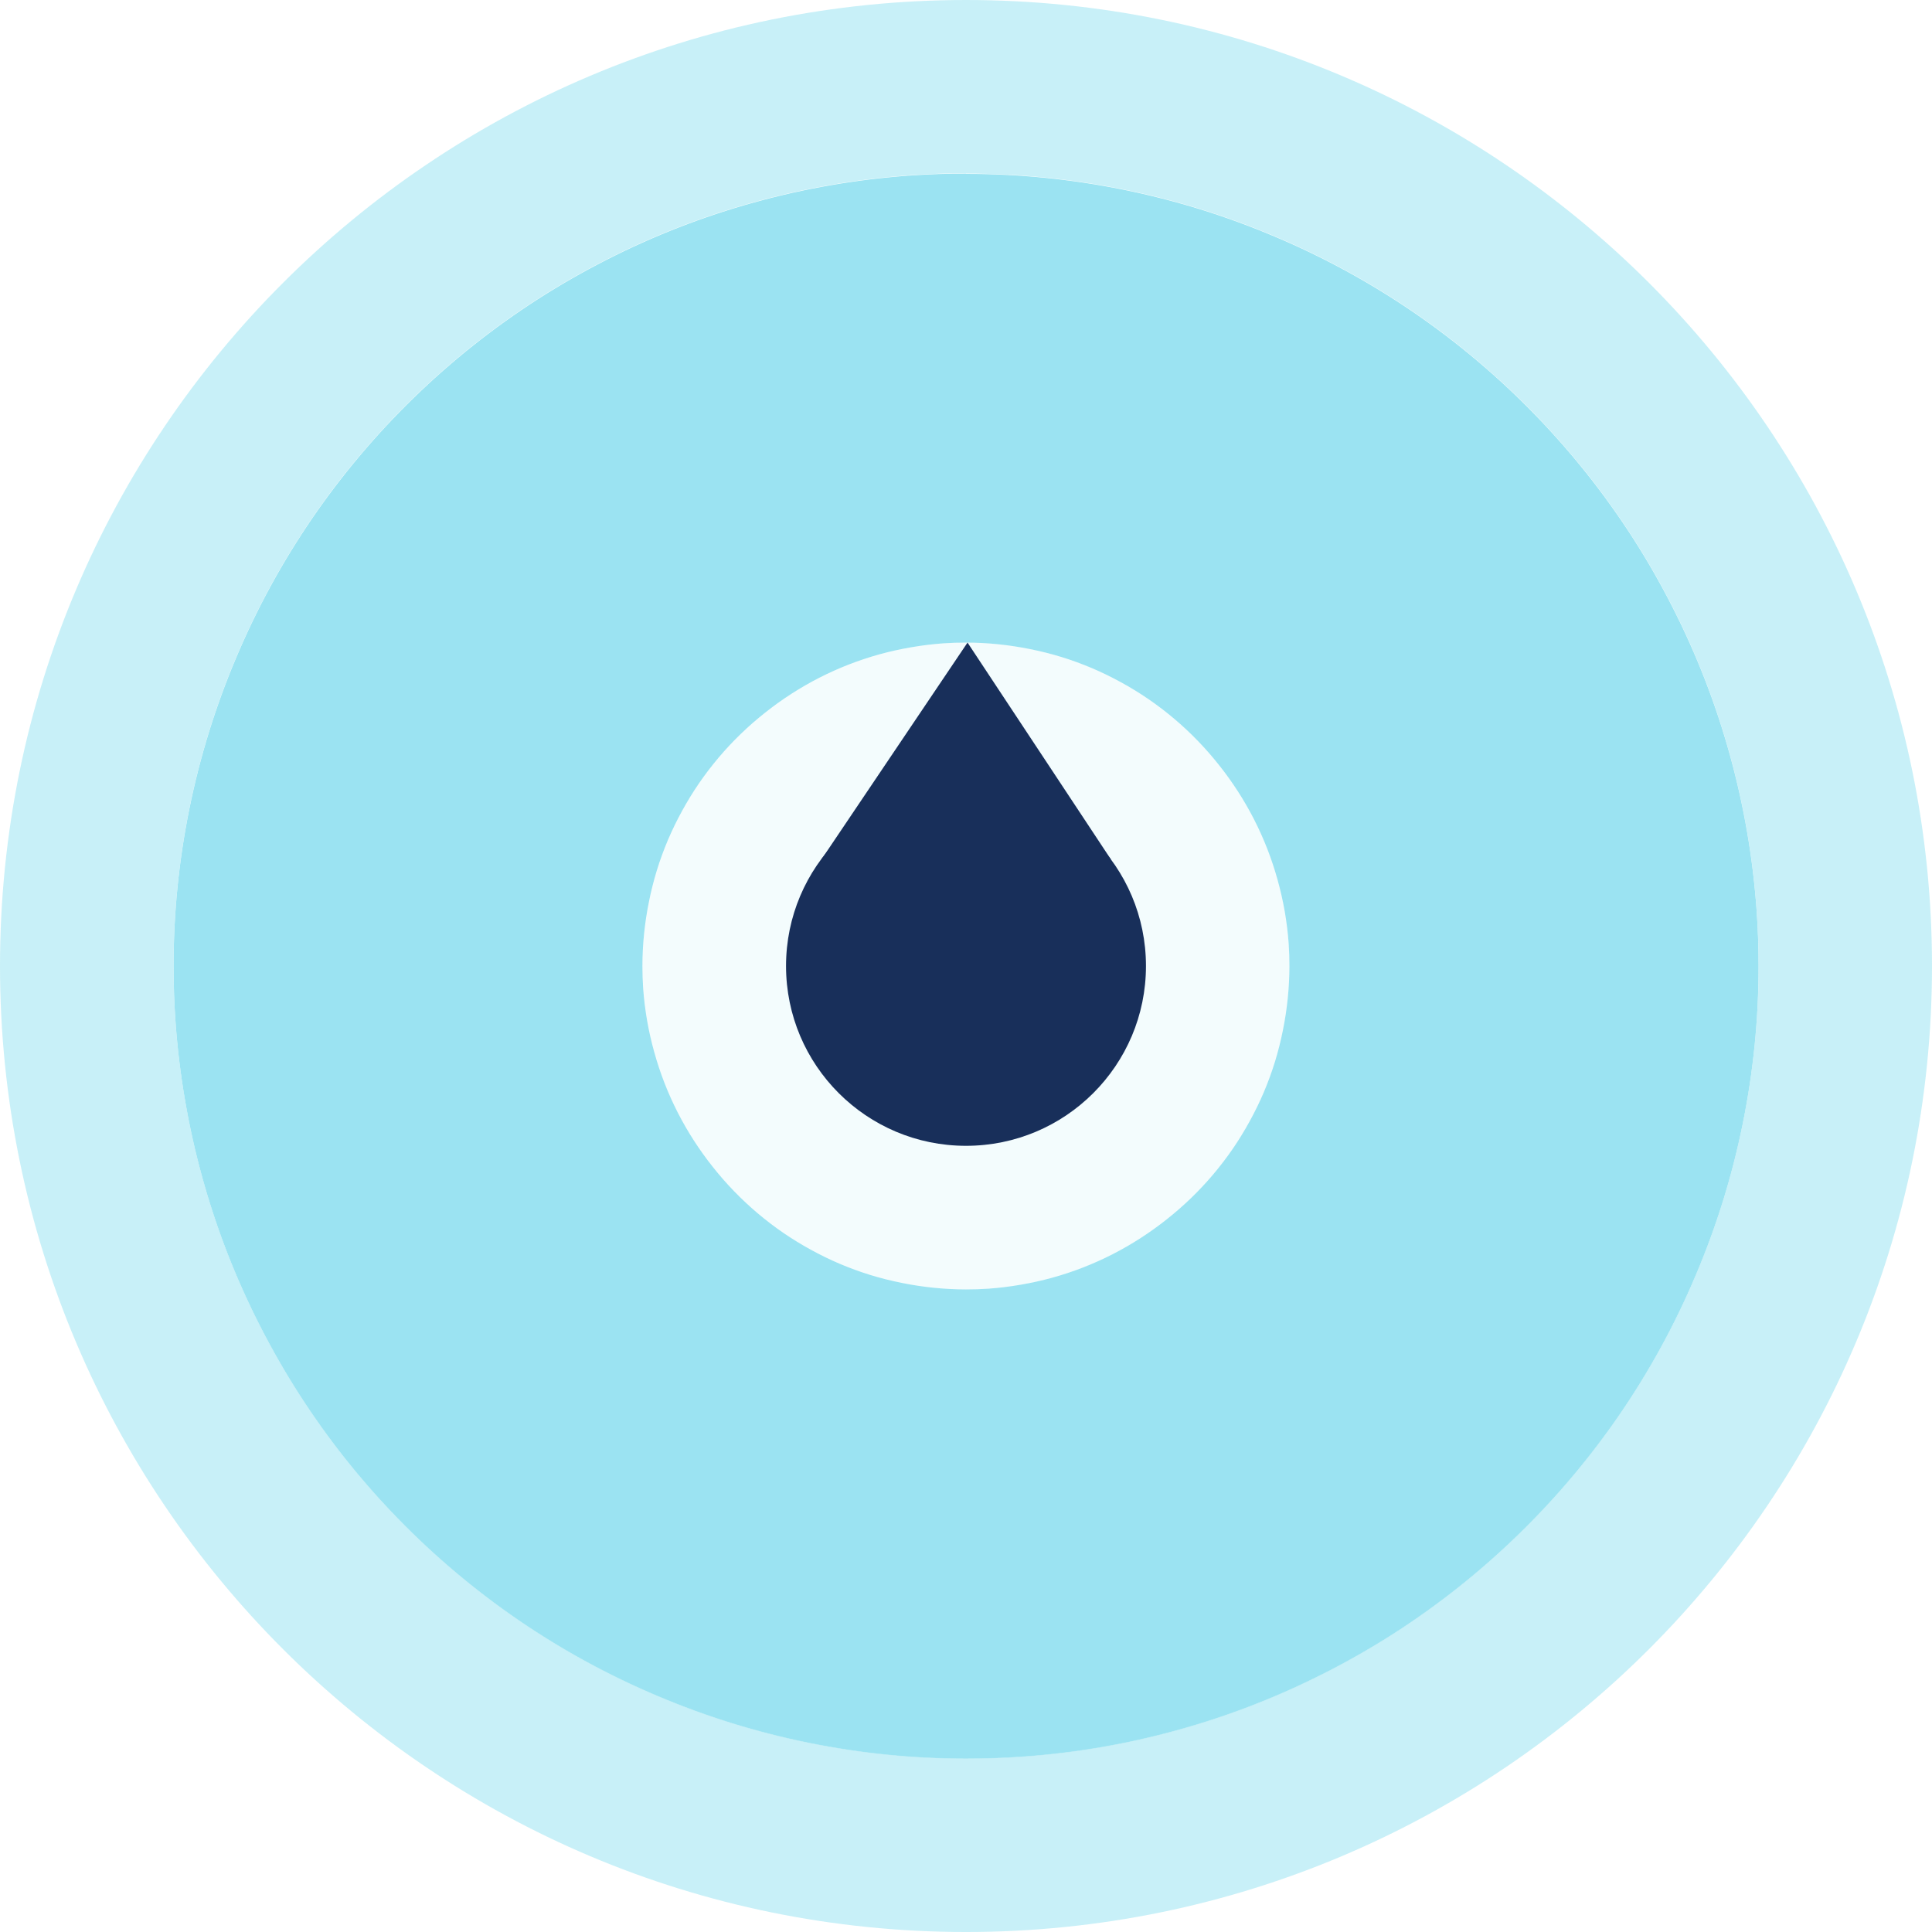
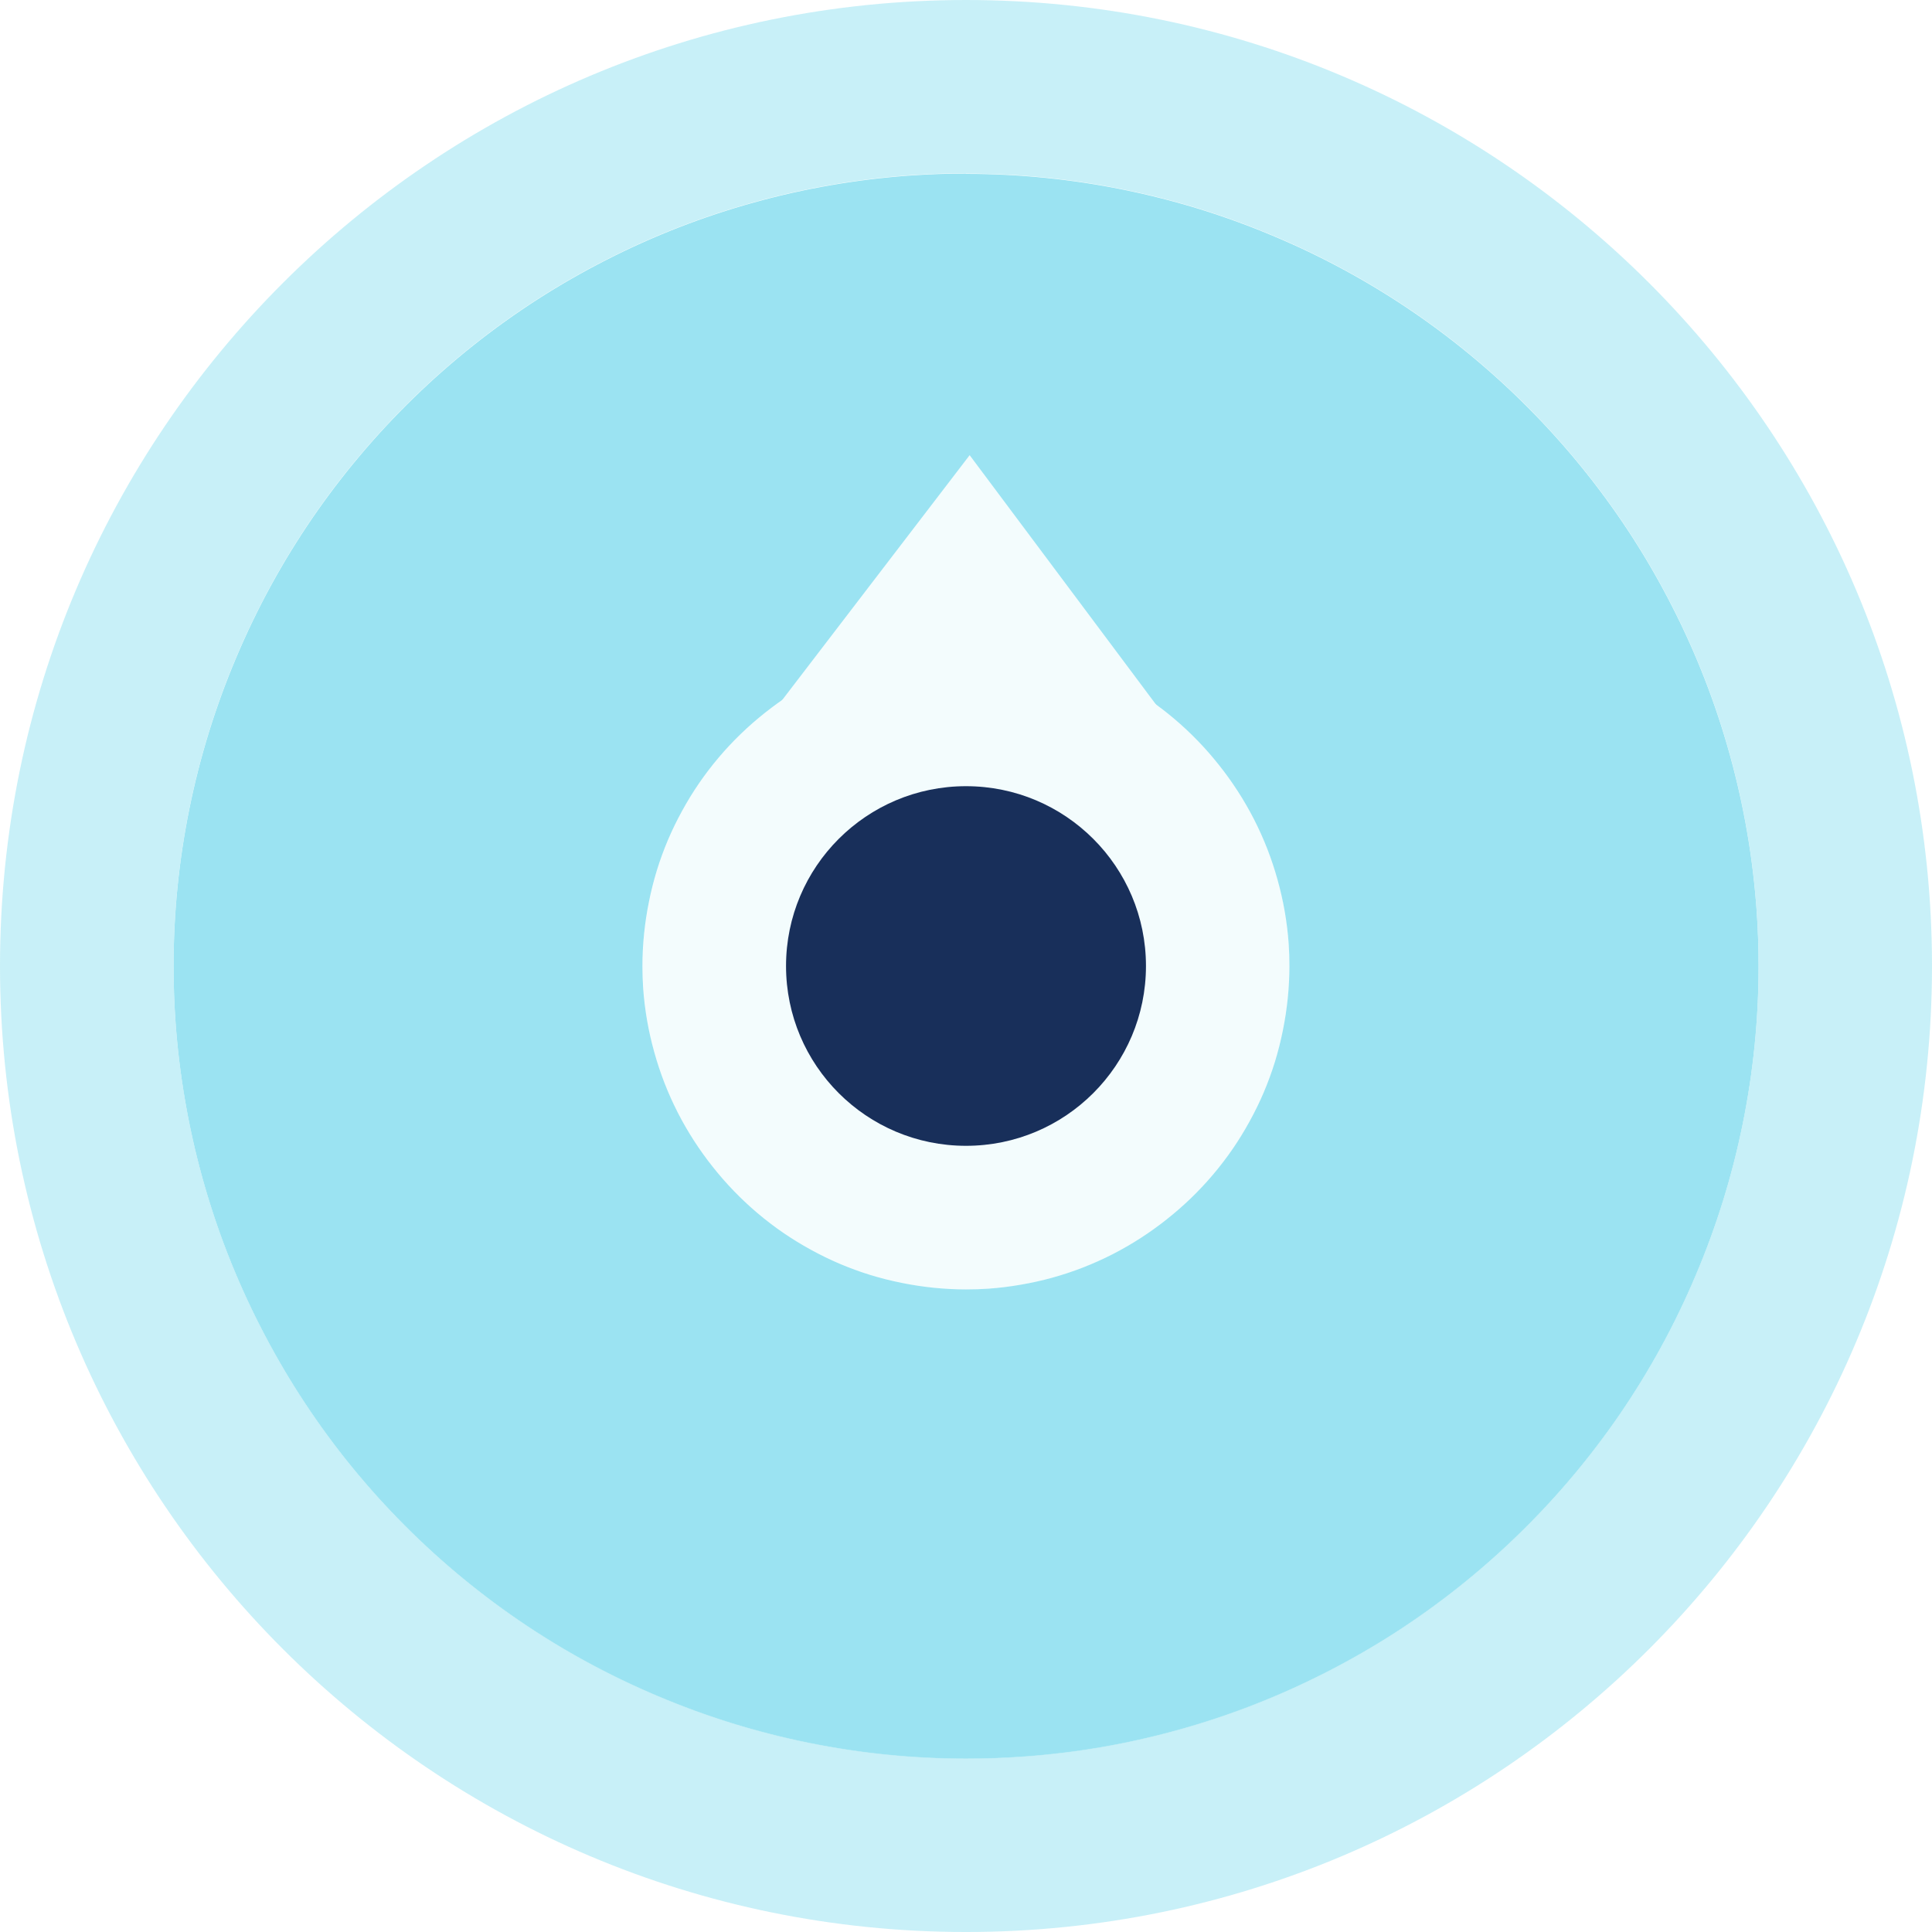
<svg xmlns="http://www.w3.org/2000/svg" width="48" height="48" viewBox="0 0 12.7 12.7" version="1.1" id="svg8">
  <g id="layer1" transform="translate(0,-284.3)">
-     <path style="opacity:1;fill:#f3fcfd;fill-opacity:1;stroke:none;stroke-width:4;stroke-miterlimit:4;stroke-dasharray:none;stroke-opacity:1" d="m 32,21.285 a 10.714,10.714 0 0 0 -0.758,0.027 10.714,10.714 0 0 0 -1.062,0.129 10.714,10.714 0 0 0 -1.045,0.234 10.714,10.714 0 0 0 -1.018,0.338 10.714,10.714 0 0 0 -0.977,0.438 10.714,10.714 0 0 0 -0.93,0.533 10.714,10.714 0 0 0 -0.871,0.623 10.714,10.714 0 0 0 -0.805,0.707 10.714,10.714 0 0 0 -0.73,0.783 10.714,10.714 0 0 0 -0.648,0.854 10.714,10.714 0 0 0 -0.559,0.912 10.714,10.714 0 0 0 -0.467,0.965 A 10.714,10.714 0 0 0 21.764,28.834 10.714,10.714 0 0 0 21.5,29.871 10.714,10.714 0 0 0 21.34,30.93 10.714,10.714 0 0 0 21.285,32 a 10.714,10.714 0 0 0 0.027,0.758 10.714,10.714 0 0 0 0.129,1.062 10.714,10.714 0 0 0 0.234,1.045 10.714,10.714 0 0 0 0.338,1.018 10.714,10.714 0 0 0 0.438,0.977 10.714,10.714 0 0 0 0.533,0.93 10.714,10.714 0 0 0 0.623,0.871 10.714,10.714 0 0 0 0.707,0.805 10.714,10.714 0 0 0 0.783,0.73 10.714,10.714 0 0 0 0.854,0.648 10.714,10.714 0 0 0 0.912,0.559 10.714,10.714 0 0 0 0.965,0.467 10.714,10.714 0 0 0 1.006,0.367 10.714,10.714 0 0 0 1.037,0.264 10.714,10.714 0 0 0 1.059,0.16 10.714,10.714 0 0 0 1.07,0.055 10.714,10.714 0 0 0 0.758,-0.027 10.714,10.714 0 0 0 1.062,-0.129 10.714,10.714 0 0 0 1.045,-0.234 10.714,10.714 0 0 0 1.018,-0.338 10.714,10.714 0 0 0 0.977,-0.438 10.714,10.714 0 0 0 0.93,-0.533 10.714,10.714 0 0 0 0.871,-0.623 10.714,10.714 0 0 0 0.805,-0.707 10.714,10.714 0 0 0 0.73,-0.783 10.714,10.714 0 0 0 0.648,-0.852 10.714,10.714 0 0 0 0.559,-0.914 10.714,10.714 0 0 0 0.467,-0.965 10.714,10.714 0 0 0 0.367,-1.006 A 10.714,10.714 0 0 0 42.5,34.129 10.714,10.714 0 0 0 42.66,33.07 10.714,10.714 0 0 0 42.715,32 10.714,10.714 0 0 0 42.688,31.242 10.714,10.714 0 0 0 42.559,30.18 10.714,10.714 0 0 0 42.324,29.135 10.714,10.714 0 0 0 41.986,28.117 10.714,10.714 0 0 0 41.549,27.141 10.714,10.714 0 0 0 41.016,26.211 10.714,10.714 0 0 0 40.393,25.34 10.714,10.714 0 0 0 39.686,24.535 10.714,10.714 0 0 0 38.902,23.805 10.714,10.714 0 0 0 38.049,23.156 10.714,10.714 0 0 0 37.137,22.598 10.714,10.714 0 0 0 36.172,22.131 10.714,10.714 0 0 0 35.166,21.764 10.714,10.714 0 0 0 34.129,21.5 10.714,10.714 0 0 0 33.07,21.34 10.714,10.714 0 0 0 32,21.285 Z" id="path865" transform="matrix(0.1984375,0,0,0.1984375,0,284.3)" />
-     <ellipse style="opacity:1;fill:#182f5a;fill-opacity:1;stroke:none;stroke-width:0.794;stroke-miterlimit:4;stroke-dasharray:none;stroke-opacity:1" id="path821" cx="6.35" cy="290.65" rx="1.183" ry="1.182" />
-     <path style="opacity:0.75;fill:#79daed;fill-opacity:1;stroke:none;stroke-width:0.794;stroke-miterlimit:4;stroke-dasharray:none;stroke-opacity:1" d="m 6.35,285.441 a 5.209,5.209 0 0 0 -0.369,0.013 5.209,5.209 0 0 0 -0.517,0.063 5.209,5.209 0 0 0 -0.508,0.114 5.209,5.209 0 0 0 -0.494,0.164 5.209,5.209 0 0 0 -0.475,0.213 5.209,5.209 0 0 0 -0.452,0.259 5.209,5.209 0 0 0 -0.423,0.303 5.209,5.209 0 0 0 -0.391,0.344 5.209,5.209 0 0 0 -0.355,0.381 5.209,5.209 0 0 0 -0.315,0.414 5.209,5.209 0 0 0 -0.272,0.444 5.209,5.209 0 0 0 -0.226,0.469 5.209,5.209 0 0 0 -0.179,0.489 5.209,5.209 0 0 0 -0.129,0.505 5.209,5.209 0 0 0 -0.078,0.515 5.209,5.209 0 0 0 -0.026,0.52 5.209,5.209 0 0 0 0.013,0.369 5.209,5.209 0 0 0 0.063,0.517 5.209,5.209 0 0 0 0.114,0.508 5.209,5.209 0 0 0 0.164,0.494 5.209,5.209 0 0 0 0.213,0.475 5.209,5.209 0 0 0 0.259,0.452 5.209,5.209 0 0 0 0.303,0.424 5.209,5.209 0 0 0 0.344,0.391 5.209,5.209 0 0 0 0.381,0.355 5.209,5.209 0 0 0 0.414,0.315 5.209,5.209 0 0 0 0.444,0.272 5.209,5.209 0 0 0 0.469,0.226 5.209,5.209 0 0 0 0.489,0.179 5.209,5.209 0 0 0 0.505,0.129 5.209,5.209 0 0 0 0.515,0.078 5.209,5.209 0 0 0 0.52,0.026 5.209,5.209 0 0 0 0.369,-0.013 5.209,5.209 0 0 0 0.517,-0.062 5.209,5.209 0 0 0 0.508,-0.114 5.209,5.209 0 0 0 0.494,-0.164 5.209,5.209 0 0 0 0.475,-0.213 5.209,5.209 0 0 0 0.452,-0.259 5.209,5.209 0 0 0 0.423,-0.303 5.209,5.209 0 0 0 0.391,-0.344 5.209,5.209 0 0 0 0.355,-0.381 5.209,5.209 0 0 0 0.315,-0.414 5.209,5.209 0 0 0 0.272,-0.444 5.209,5.209 0 0 0 0.226,-0.469 5.209,5.209 0 0 0 0.179,-0.489 5.209,5.209 0 0 0 0.129,-0.505 5.209,5.209 0 0 0 0.078,-0.515 5.209,5.209 0 0 0 0.026,-0.52 5.209,5.209 0 0 0 -0.013,-0.369 5.209,5.209 0 0 0 -0.063,-0.517 5.209,5.209 0 0 0 -0.114,-0.508 5.209,5.209 0 0 0 -0.164,-0.494 5.209,5.209 0 0 0 -0.213,-0.475 5.209,5.209 0 0 0 -0.259,-0.452 5.209,5.209 0 0 0 -0.303,-0.423 5.209,5.209 0 0 0 -0.344,-0.391 5.209,5.209 0 0 0 -0.381,-0.355 5.209,5.209 0 0 0 -0.414,-0.315 5.209,5.209 0 0 0 -0.444,-0.272 5.209,5.209 0 0 0 -0.469,-0.226 5.209,5.209 0 0 0 -0.489,-0.179 5.209,5.209 0 0 0 -0.505,-0.129 5.209,5.209 0 0 0 -0.515,-0.078 5.209,5.209 0 0 0 -0.52,-0.026 z m 0,3.083 a 2.126,2.126 0 0 1 0.212,0.011 2.126,2.126 0 0 1 0.21,0.032 2.126,2.126 0 0 1 0.206,0.052 2.126,2.126 0 0 1 0.2,0.073 2.126,2.126 0 0 1 0.191,0.093 2.126,2.126 0 0 1 0.181,0.111 2.126,2.126 0 0 1 0.169,0.129 2.126,2.126 0 0 1 0.155,0.145 2.126,2.126 0 0 1 0.14,0.16 2.126,2.126 0 0 1 0.124,0.173 2.126,2.126 0 0 1 0.106,0.184 2.126,2.126 0 0 1 0.087,0.194 2.126,2.126 0 0 1 0.067,0.202 2.126,2.126 0 0 1 0.047,0.207 2.126,2.126 0 0 1 0.026,0.211 2.126,2.126 0 0 1 0.005,0.15 2.126,2.126 0 0 1 -0.011,0.212 2.126,2.126 0 0 1 -0.032,0.21 2.126,2.126 0 0 1 -0.052,0.206 2.126,2.126 0 0 1 -0.073,0.2 2.126,2.126 0 0 1 -0.093,0.191 2.126,2.126 0 0 1 -0.111,0.181 2.126,2.126 0 0 1 -0.129,0.169 2.126,2.126 0 0 1 -0.145,0.155 2.126,2.126 0 0 1 -0.16,0.14 2.126,2.126 0 0 1 -0.173,0.124 2.126,2.126 0 0 1 -0.184,0.106 2.126,2.126 0 0 1 -0.194,0.087 2.126,2.126 0 0 1 -0.202,0.067 2.126,2.126 0 0 1 -0.207,0.046 2.126,2.126 0 0 1 -0.211,0.026 2.126,2.126 0 0 1 -0.15,0.005 2.126,2.126 0 0 1 -0.212,-0.011 2.126,2.126 0 0 1 -0.21,-0.032 2.126,2.126 0 0 1 -0.206,-0.052 2.126,2.126 0 0 1 -0.2,-0.073 2.126,2.126 0 0 1 -0.191,-0.093 2.126,2.126 0 0 1 -0.181,-0.111 2.126,2.126 0 0 1 -0.169,-0.129 2.126,2.126 0 0 1 -0.155,-0.145 2.126,2.126 0 0 1 -0.14,-0.16 2.126,2.126 0 0 1 -0.124,-0.173 2.126,2.126 0 0 1 -0.106,-0.184 2.126,2.126 0 0 1 -0.087,-0.194 2.126,2.126 0 0 1 -0.067,-0.202 2.126,2.126 0 0 1 -0.047,-0.207 2.126,2.126 0 0 1 -0.026,-0.211 2.126,2.126 0 0 1 -0.005,-0.15 2.126,2.126 0 0 1 0.011,-0.212 2.126,2.126 0 0 1 0.032,-0.21 2.126,2.126 0 0 1 0.052,-0.206 2.126,2.126 0 0 1 0.073,-0.2 2.126,2.126 0 0 1 0.093,-0.191 2.126,2.126 0 0 1 0.111,-0.181 2.126,2.126 0 0 1 0.129,-0.169 2.126,2.126 0 0 1 0.145,-0.155 2.126,2.126 0 0 1 0.16,-0.14 2.126,2.126 0 0 1 0.173,-0.124 2.126,2.126 0 0 1 0.184,-0.106 2.126,2.126 0 0 1 0.194,-0.087 2.126,2.126 0 0 1 0.202,-0.067 2.126,2.126 0 0 1 0.207,-0.046 2.126,2.126 0 0 1 0.211,-0.026 2.126,2.126 0 0 1 0.15,-0.005 z" id="path868" />
-     <path style="opacity:0.75;fill:#b6ebf5;fill-opacity:1;stroke:none;stroke-width:0.794;stroke-miterlimit:4;stroke-dasharray:none;stroke-opacity:1" d="M 6.35,284.3 A 6.35,6.35 0 0 0 0,290.65 a 6.35,6.35 0 0 0 6.35,6.35 6.35,6.35 0 0 0 6.35,-6.35 6.35,6.35 0 0 0 -6.35,-6.35 z m 0,1.141 a 5.209,5.209 0 0 1 0.52,0.026 5.209,5.209 0 0 1 0.515,0.078 5.209,5.209 0 0 1 0.505,0.129 5.209,5.209 0 0 1 0.489,0.179 5.209,5.209 0 0 1 0.469,0.226 5.209,5.209 0 0 1 0.444,0.272 5.209,5.209 0 0 1 0.414,0.315 5.209,5.209 0 0 1 0.381,0.355 5.209,5.209 0 0 1 0.344,0.391 5.209,5.209 0 0 1 0.303,0.423 5.209,5.209 0 0 1 0.259,0.452 5.209,5.209 0 0 1 0.213,0.475 5.209,5.209 0 0 1 0.164,0.494 5.209,5.209 0 0 1 0.114,0.508 5.209,5.209 0 0 1 0.063,0.517 5.209,5.209 0 0 1 0.013,0.369 5.209,5.209 0 0 1 -0.026,0.52 5.209,5.209 0 0 1 -0.078,0.515 5.209,5.209 0 0 1 -0.129,0.505 5.209,5.209 0 0 1 -0.179,0.489 5.209,5.209 0 0 1 -0.226,0.469 5.209,5.209 0 0 1 -0.272,0.444 5.209,5.209 0 0 1 -0.315,0.414 5.209,5.209 0 0 1 -0.355,0.381 5.209,5.209 0 0 1 -0.391,0.344 5.209,5.209 0 0 1 -0.423,0.303 5.209,5.209 0 0 1 -0.452,0.259 5.209,5.209 0 0 1 -0.475,0.213 5.209,5.209 0 0 1 -0.494,0.164 5.209,5.209 0 0 1 -0.508,0.114 5.209,5.209 0 0 1 -0.517,0.062 5.209,5.209 0 0 1 -0.369,0.013 5.209,5.209 0 0 1 -0.52,-0.026 5.209,5.209 0 0 1 -0.515,-0.078 5.209,5.209 0 0 1 -0.505,-0.129 5.209,5.209 0 0 1 -0.489,-0.179 5.209,5.209 0 0 1 -0.469,-0.226 5.209,5.209 0 0 1 -0.444,-0.272 5.209,5.209 0 0 1 -0.414,-0.315 5.209,5.209 0 0 1 -0.381,-0.355 5.209,5.209 0 0 1 -0.344,-0.391 5.209,5.209 0 0 1 -0.303,-0.424 5.209,5.209 0 0 1 -0.259,-0.452 5.209,5.209 0 0 1 -0.213,-0.475 5.209,5.209 0 0 1 -0.164,-0.494 5.209,5.209 0 0 1 -0.114,-0.508 5.209,5.209 0 0 1 -0.063,-0.517 5.209,5.209 0 0 1 -0.013,-0.369 5.209,5.209 0 0 1 0.026,-0.52 5.209,5.209 0 0 1 0.078,-0.515 5.209,5.209 0 0 1 0.129,-0.505 5.209,5.209 0 0 1 0.179,-0.489 5.209,5.209 0 0 1 0.226,-0.469 5.209,5.209 0 0 1 0.272,-0.444 5.209,5.209 0 0 1 0.315,-0.414 5.209,5.209 0 0 1 0.355,-0.381 5.209,5.209 0 0 1 0.391,-0.344 5.209,5.209 0 0 1 0.423,-0.303 5.209,5.209 0 0 1 0.452,-0.259 5.209,5.209 0 0 1 0.475,-0.213 5.209,5.209 0 0 1 0.494,-0.164 5.209,5.209 0 0 1 0.508,-0.114 5.209,5.209 0 0 1 0.517,-0.063 5.209,5.209 0 0 1 0.369,-0.013 z" id="path817" />
-     <path id="rect954" style="fill:#182f5a;fill-opacity:1;stroke-width:1.134;stroke-dasharray:2.268, 1.134;paint-order:markers fill stroke" d="m 6.36,288.524 0.943,1.426 -1.903,-8.4e-4 z" />
+     <path style="opacity:1;fill:#f3fcfd;fill-opacity:1;" d="m 32,21.285 a 10.714,10.714 0 0 0 -0.758,0.027 10.714,10.714 0 0 0 -1.062,0.129 10.714,10.714 0 0 0 -1.045,0.234 10.714,10.714 0 0 0 -1.018,0.338 10.714,10.714 0 0 0 -0.977,0.438 10.714,10.714 0 0 0 -0.93,0.533 10.714,10.714 0 0 0 -0.871,0.623 10.714,10.714 0 0 0 -0.805,0.707 10.714,10.714 0 0 0 -0.73,0.783 10.714,10.714 0 0 0 -0.648,0.854 10.714,10.714 0 0 0 -0.559,0.912 10.714,10.714 0 0 0 -0.467,0.965 A 10.714,10.714 0 0 0 21.764,28.834 10.714,10.714 0 0 0 21.5,29.871 10.714,10.714 0 0 0 21.34,30.93 10.714,10.714 0 0 0 21.285,32 a 10.714,10.714 0 0 0 0.027,0.758 10.714,10.714 0 0 0 0.129,1.062 10.714,10.714 0 0 0 0.234,1.045 10.714,10.714 0 0 0 0.338,1.018 10.714,10.714 0 0 0 0.438,0.977 10.714,10.714 0 0 0 0.533,0.93 10.714,10.714 0 0 0 0.623,0.871 10.714,10.714 0 0 0 0.707,0.805 10.714,10.714 0 0 0 0.783,0.73 10.714,10.714 0 0 0 0.854,0.648 10.714,10.714 0 0 0 0.912,0.559 10.714,10.714 0 0 0 0.965,0.467 10.714,10.714 0 0 0 1.006,0.367 10.714,10.714 0 0 0 1.037,0.264 10.714,10.714 0 0 0 1.059,0.16 10.714,10.714 0 0 0 1.07,0.055 10.714,10.714 0 0 0 0.758,-0.027 10.714,10.714 0 0 0 1.062,-0.129 10.714,10.714 0 0 0 1.045,-0.234 10.714,10.714 0 0 0 1.018,-0.338 10.714,10.714 0 0 0 0.977,-0.438 10.714,10.714 0 0 0 0.93,-0.533 10.714,10.714 0 0 0 0.871,-0.623 10.714,10.714 0 0 0 0.805,-0.707 10.714,10.714 0 0 0 0.73,-0.783 10.714,10.714 0 0 0 0.648,-0.852 10.714,10.714 0 0 0 0.559,-0.914 10.714,10.714 0 0 0 0.467,-0.965 10.714,10.714 0 0 0 0.367,-1.006 A 10.714,10.714 0 0 0 42.5,34.129 10.714,10.714 0 0 0 42.66,33.07 10.714,10.714 0 0 0 42.715,32 10.714,10.714 0 0 0 42.688,31.242 10.714,10.714 0 0 0 42.559,30.18 10.714,10.714 0 0 0 42.324,29.135 10.714,10.714 0 0 0 41.986,28.117 10.714,10.714 0 0 0 41.549,27.141 10.714,10.714 0 0 0 41.016,26.211 10.714,10.714 0 0 0 40.393,25.34 10.714,10.714 0 0 0 39.686,24.535 10.714,10.714 0 0 0 38.902,23.805 10.714,10.714 0 0 0 38.049,23.156 10.714,10.714 0 0 0 37.137,22.598 10.714,10.714 0 0 0 36.172,22.131 10.714,10.714 0 0 0 35.166,21.764 10.714,10.714 0 0 0 34.129,21.5 10.714,10.714 0 0 0 33.07,21.34 10.714,10.714 0 0 0 32,21.285 Z" transform="matrix(0.1984375,0,0,0.1984375,0,284.3)" id="path865" />
+     <path style="opacity:0.75;fill:#79daed;fill-opacity:1;" d="m 6.35,285.441 a 5.209,5.209 0 0 0 -0.369,0.013 5.209,5.209 0 0 0 -0.517,0.063 5.209,5.209 0 0 0 -0.508,0.114 5.209,5.209 0 0 0 -0.494,0.164 5.209,5.209 0 0 0 -0.475,0.213 5.209,5.209 0 0 0 -0.452,0.259 5.209,5.209 0 0 0 -0.423,0.303 5.209,5.209 0 0 0 -0.391,0.344 5.209,5.209 0 0 0 -0.355,0.381 5.209,5.209 0 0 0 -0.315,0.414 5.209,5.209 0 0 0 -0.272,0.444 5.209,5.209 0 0 0 -0.226,0.469 5.209,5.209 0 0 0 -0.179,0.489 5.209,5.209 0 0 0 -0.129,0.505 5.209,5.209 0 0 0 -0.078,0.515 5.209,5.209 0 0 0 -0.026,0.52 5.209,5.209 0 0 0 0.013,0.369 5.209,5.209 0 0 0 0.063,0.517 5.209,5.209 0 0 0 0.114,0.508 5.209,5.209 0 0 0 0.164,0.494 5.209,5.209 0 0 0 0.213,0.475 5.209,5.209 0 0 0 0.259,0.452 5.209,5.209 0 0 0 0.303,0.424 5.209,5.209 0 0 0 0.344,0.391 5.209,5.209 0 0 0 0.381,0.355 5.209,5.209 0 0 0 0.414,0.315 5.209,5.209 0 0 0 0.444,0.272 5.209,5.209 0 0 0 0.469,0.226 5.209,5.209 0 0 0 0.489,0.179 5.209,5.209 0 0 0 0.505,0.129 5.209,5.209 0 0 0 0.515,0.078 5.209,5.209 0 0 0 0.52,0.026 5.209,5.209 0 0 0 0.369,-0.013 5.209,5.209 0 0 0 0.517,-0.062 5.209,5.209 0 0 0 0.508,-0.114 5.209,5.209 0 0 0 0.494,-0.164 5.209,5.209 0 0 0 0.475,-0.213 5.209,5.209 0 0 0 0.452,-0.259 5.209,5.209 0 0 0 0.423,-0.303 5.209,5.209 0 0 0 0.391,-0.344 5.209,5.209 0 0 0 0.355,-0.381 5.209,5.209 0 0 0 0.315,-0.414 5.209,5.209 0 0 0 0.272,-0.444 5.209,5.209 0 0 0 0.226,-0.469 5.209,5.209 0 0 0 0.179,-0.489 5.209,5.209 0 0 0 0.129,-0.505 5.209,5.209 0 0 0 0.078,-0.515 5.209,5.209 0 0 0 0.026,-0.52 5.209,5.209 0 0 0 -0.013,-0.369 5.209,5.209 0 0 0 -0.063,-0.517 5.209,5.209 0 0 0 -0.114,-0.508 5.209,5.209 0 0 0 -0.164,-0.494 5.209,5.209 0 0 0 -0.213,-0.475 5.209,5.209 0 0 0 -0.259,-0.452 5.209,5.209 0 0 0 -0.303,-0.423 5.209,5.209 0 0 0 -0.344,-0.391 5.209,5.209 0 0 0 -0.381,-0.355 5.209,5.209 0 0 0 -0.414,-0.315 5.209,5.209 0 0 0 -0.444,-0.272 5.209,5.209 0 0 0 -0.469,-0.226 5.209,5.209 0 0 0 -0.489,-0.179 5.209,5.209 0 0 0 -0.505,-0.129 5.209,5.209 0 0 0 -0.515,-0.078 5.209,5.209 0 0 0 -0.52,-0.026 z m 0,3.083 a 2.126,2.126 0 0 1 0.212,0.011 2.126,2.126 0 0 1 0.21,0.032 2.126,2.126 0 0 1 0.206,0.052 2.126,2.126 0 0 1 0.2,0.073 2.126,2.126 0 0 1 0.191,0.093 2.126,2.126 0 0 1 0.181,0.111 2.126,2.126 0 0 1 0.169,0.129 2.126,2.126 0 0 1 0.155,0.145 2.126,2.126 0 0 1 0.14,0.16 2.126,2.126 0 0 1 0.124,0.173 2.126,2.126 0 0 1 0.106,0.184 2.126,2.126 0 0 1 0.087,0.194 2.126,2.126 0 0 1 0.067,0.202 2.126,2.126 0 0 1 0.047,0.207 2.126,2.126 0 0 1 0.026,0.211 2.126,2.126 0 0 1 0.005,0.15 2.126,2.126 0 0 1 -0.011,0.212 2.126,2.126 0 0 1 -0.032,0.21 2.126,2.126 0 0 1 -0.052,0.206 2.126,2.126 0 0 1 -0.073,0.2 2.126,2.126 0 0 1 -0.093,0.191 2.126,2.126 0 0 1 -0.111,0.181 2.126,2.126 0 0 1 -0.129,0.169 2.126,2.126 0 0 1 -0.145,0.155 2.126,2.126 0 0 1 -0.16,0.14 2.126,2.126 0 0 1 -0.173,0.124 2.126,2.126 0 0 1 -0.184,0.106 2.126,2.126 0 0 1 -0.194,0.087 2.126,2.126 0 0 1 -0.202,0.067 2.126,2.126 0 0 1 -0.207,0.046 2.126,2.126 0 0 1 -0.211,0.026 2.126,2.126 0 0 1 -0.15,0.005 2.126,2.126 0 0 1 -0.212,-0.011 2.126,2.126 0 0 1 -0.21,-0.032 2.126,2.126 0 0 1 -0.206,-0.052 2.126,2.126 0 0 1 -0.2,-0.073 2.126,2.126 0 0 1 -0.191,-0.093 2.126,2.126 0 0 1 -0.181,-0.111 2.126,2.126 0 0 1 -0.169,-0.129 2.126,2.126 0 0 1 -0.155,-0.145 2.126,2.126 0 0 1 -0.14,-0.16 2.126,2.126 0 0 1 -0.124,-0.173 2.126,2.126 0 0 1 -0.106,-0.184 2.126,2.126 0 0 1 -0.087,-0.194 2.126,2.126 0 0 1 -0.067,-0.202 2.126,2.126 0 0 1 -0.047,-0.207 2.126,2.126 0 0 1 -0.026,-0.211 2.126,2.126 0 0 1 -0.005,-0.15 2.126,2.126 0 0 1 0.011,-0.212 2.126,2.126 0 0 1 0.032,-0.21 2.126,2.126 0 0 1 0.052,-0.206 2.126,2.126 0 0 1 0.073,-0.2 2.126,2.126 0 0 1 0.093,-0.191 2.126,2.126 0 0 1 0.111,-0.181 2.126,2.126 0 0 1 0.129,-0.169 2.126,2.126 0 0 1 0.145,-0.155 2.126,2.126 0 0 1 0.16,-0.14 2.126,2.126 0 0 1 0.173,-0.124 2.126,2.126 0 0 1 0.184,-0.106 2.126,2.126 0 0 1 0.194,-0.087 2.126,2.126 0 0 1 0.202,-0.067 2.126,2.126 0 0 1 0.207,-0.046 2.126,2.126 0 0 1 0.211,-0.026 2.126,2.126 0 0 1 0.15,-0.005 z" id="path868" />
+     <path style="opacity:0.75;fill:#b6ebf5;fill-opacity:1;" d="M 6.35,284.3 A 6.35,6.35 0 0 0 0,290.65 a 6.35,6.35 0 0 0 6.35,6.35 6.35,6.35 0 0 0 6.35,-6.35 6.35,6.35 0 0 0 -6.35,-6.35 z m 0,1.141 a 5.209,5.209 0 0 1 0.52,0.026 5.209,5.209 0 0 1 0.515,0.078 5.209,5.209 0 0 1 0.505,0.129 5.209,5.209 0 0 1 0.489,0.179 5.209,5.209 0 0 1 0.469,0.226 5.209,5.209 0 0 1 0.444,0.272 5.209,5.209 0 0 1 0.414,0.315 5.209,5.209 0 0 1 0.381,0.355 5.209,5.209 0 0 1 0.344,0.391 5.209,5.209 0 0 1 0.303,0.423 5.209,5.209 0 0 1 0.259,0.452 5.209,5.209 0 0 1 0.213,0.475 5.209,5.209 0 0 1 0.164,0.494 5.209,5.209 0 0 1 0.114,0.508 5.209,5.209 0 0 1 0.063,0.517 5.209,5.209 0 0 1 0.013,0.369 5.209,5.209 0 0 1 -0.026,0.52 5.209,5.209 0 0 1 -0.078,0.515 5.209,5.209 0 0 1 -0.129,0.505 5.209,5.209 0 0 1 -0.179,0.489 5.209,5.209 0 0 1 -0.226,0.469 5.209,5.209 0 0 1 -0.272,0.444 5.209,5.209 0 0 1 -0.315,0.414 5.209,5.209 0 0 1 -0.355,0.381 5.209,5.209 0 0 1 -0.391,0.344 5.209,5.209 0 0 1 -0.423,0.303 5.209,5.209 0 0 1 -0.452,0.259 5.209,5.209 0 0 1 -0.475,0.213 5.209,5.209 0 0 1 -0.494,0.164 5.209,5.209 0 0 1 -0.508,0.114 5.209,5.209 0 0 1 -0.517,0.062 5.209,5.209 0 0 1 -0.369,0.013 5.209,5.209 0 0 1 -0.52,-0.026 5.209,5.209 0 0 1 -0.515,-0.078 5.209,5.209 0 0 1 -0.505,-0.129 5.209,5.209 0 0 1 -0.489,-0.179 5.209,5.209 0 0 1 -0.469,-0.226 5.209,5.209 0 0 1 -0.444,-0.272 5.209,5.209 0 0 1 -0.414,-0.315 5.209,5.209 0 0 1 -0.381,-0.355 5.209,5.209 0 0 1 -0.344,-0.391 5.209,5.209 0 0 1 -0.303,-0.424 5.209,5.209 0 0 1 -0.259,-0.452 5.209,5.209 0 0 1 -0.213,-0.475 5.209,5.209 0 0 1 -0.164,-0.494 5.209,5.209 0 0 1 -0.114,-0.508 5.209,5.209 0 0 1 -0.063,-0.517 5.209,5.209 0 0 1 -0.013,-0.369 5.209,5.209 0 0 1 0.026,-0.52 5.209,5.209 0 0 1 0.078,-0.515 5.209,5.209 0 0 1 0.129,-0.505 5.209,5.209 0 0 1 0.179,-0.489 5.209,5.209 0 0 1 0.226,-0.469 5.209,5.209 0 0 1 0.272,-0.444 5.209,5.209 0 0 1 0.315,-0.414 5.209,5.209 0 0 1 0.355,-0.381 5.209,5.209 0 0 1 0.391,-0.344 5.209,5.209 0 0 1 0.423,-0.303 5.209,5.209 0 0 1 0.452,-0.259 5.209,5.209 0 0 1 0.475,-0.213 5.209,5.209 0 0 1 0.494,-0.164 5.209,5.209 0 0 1 0.508,-0.114 5.209,5.209 0 0 1 0.517,-0.063 5.209,5.209 0 0 1 0.369,-0.013 z" id="path817" />
+     <path style="fill:#f3fcfd;fill-opacity:1;stroke-width:2.424;stroke-dasharray:4.847, 2.424;paint-order:markers fill stroke" d="m 6.374,287.292 1.487,1.99 -3.009,-0.002 z" id="rect954" />
+     <ellipse style="opacity:1;fill:#182f5a;fill-opacity:1;" cx="6.35" cy="290.65" rx="1.183" ry="1.182" id="path821" />
  </g>
</svg>
